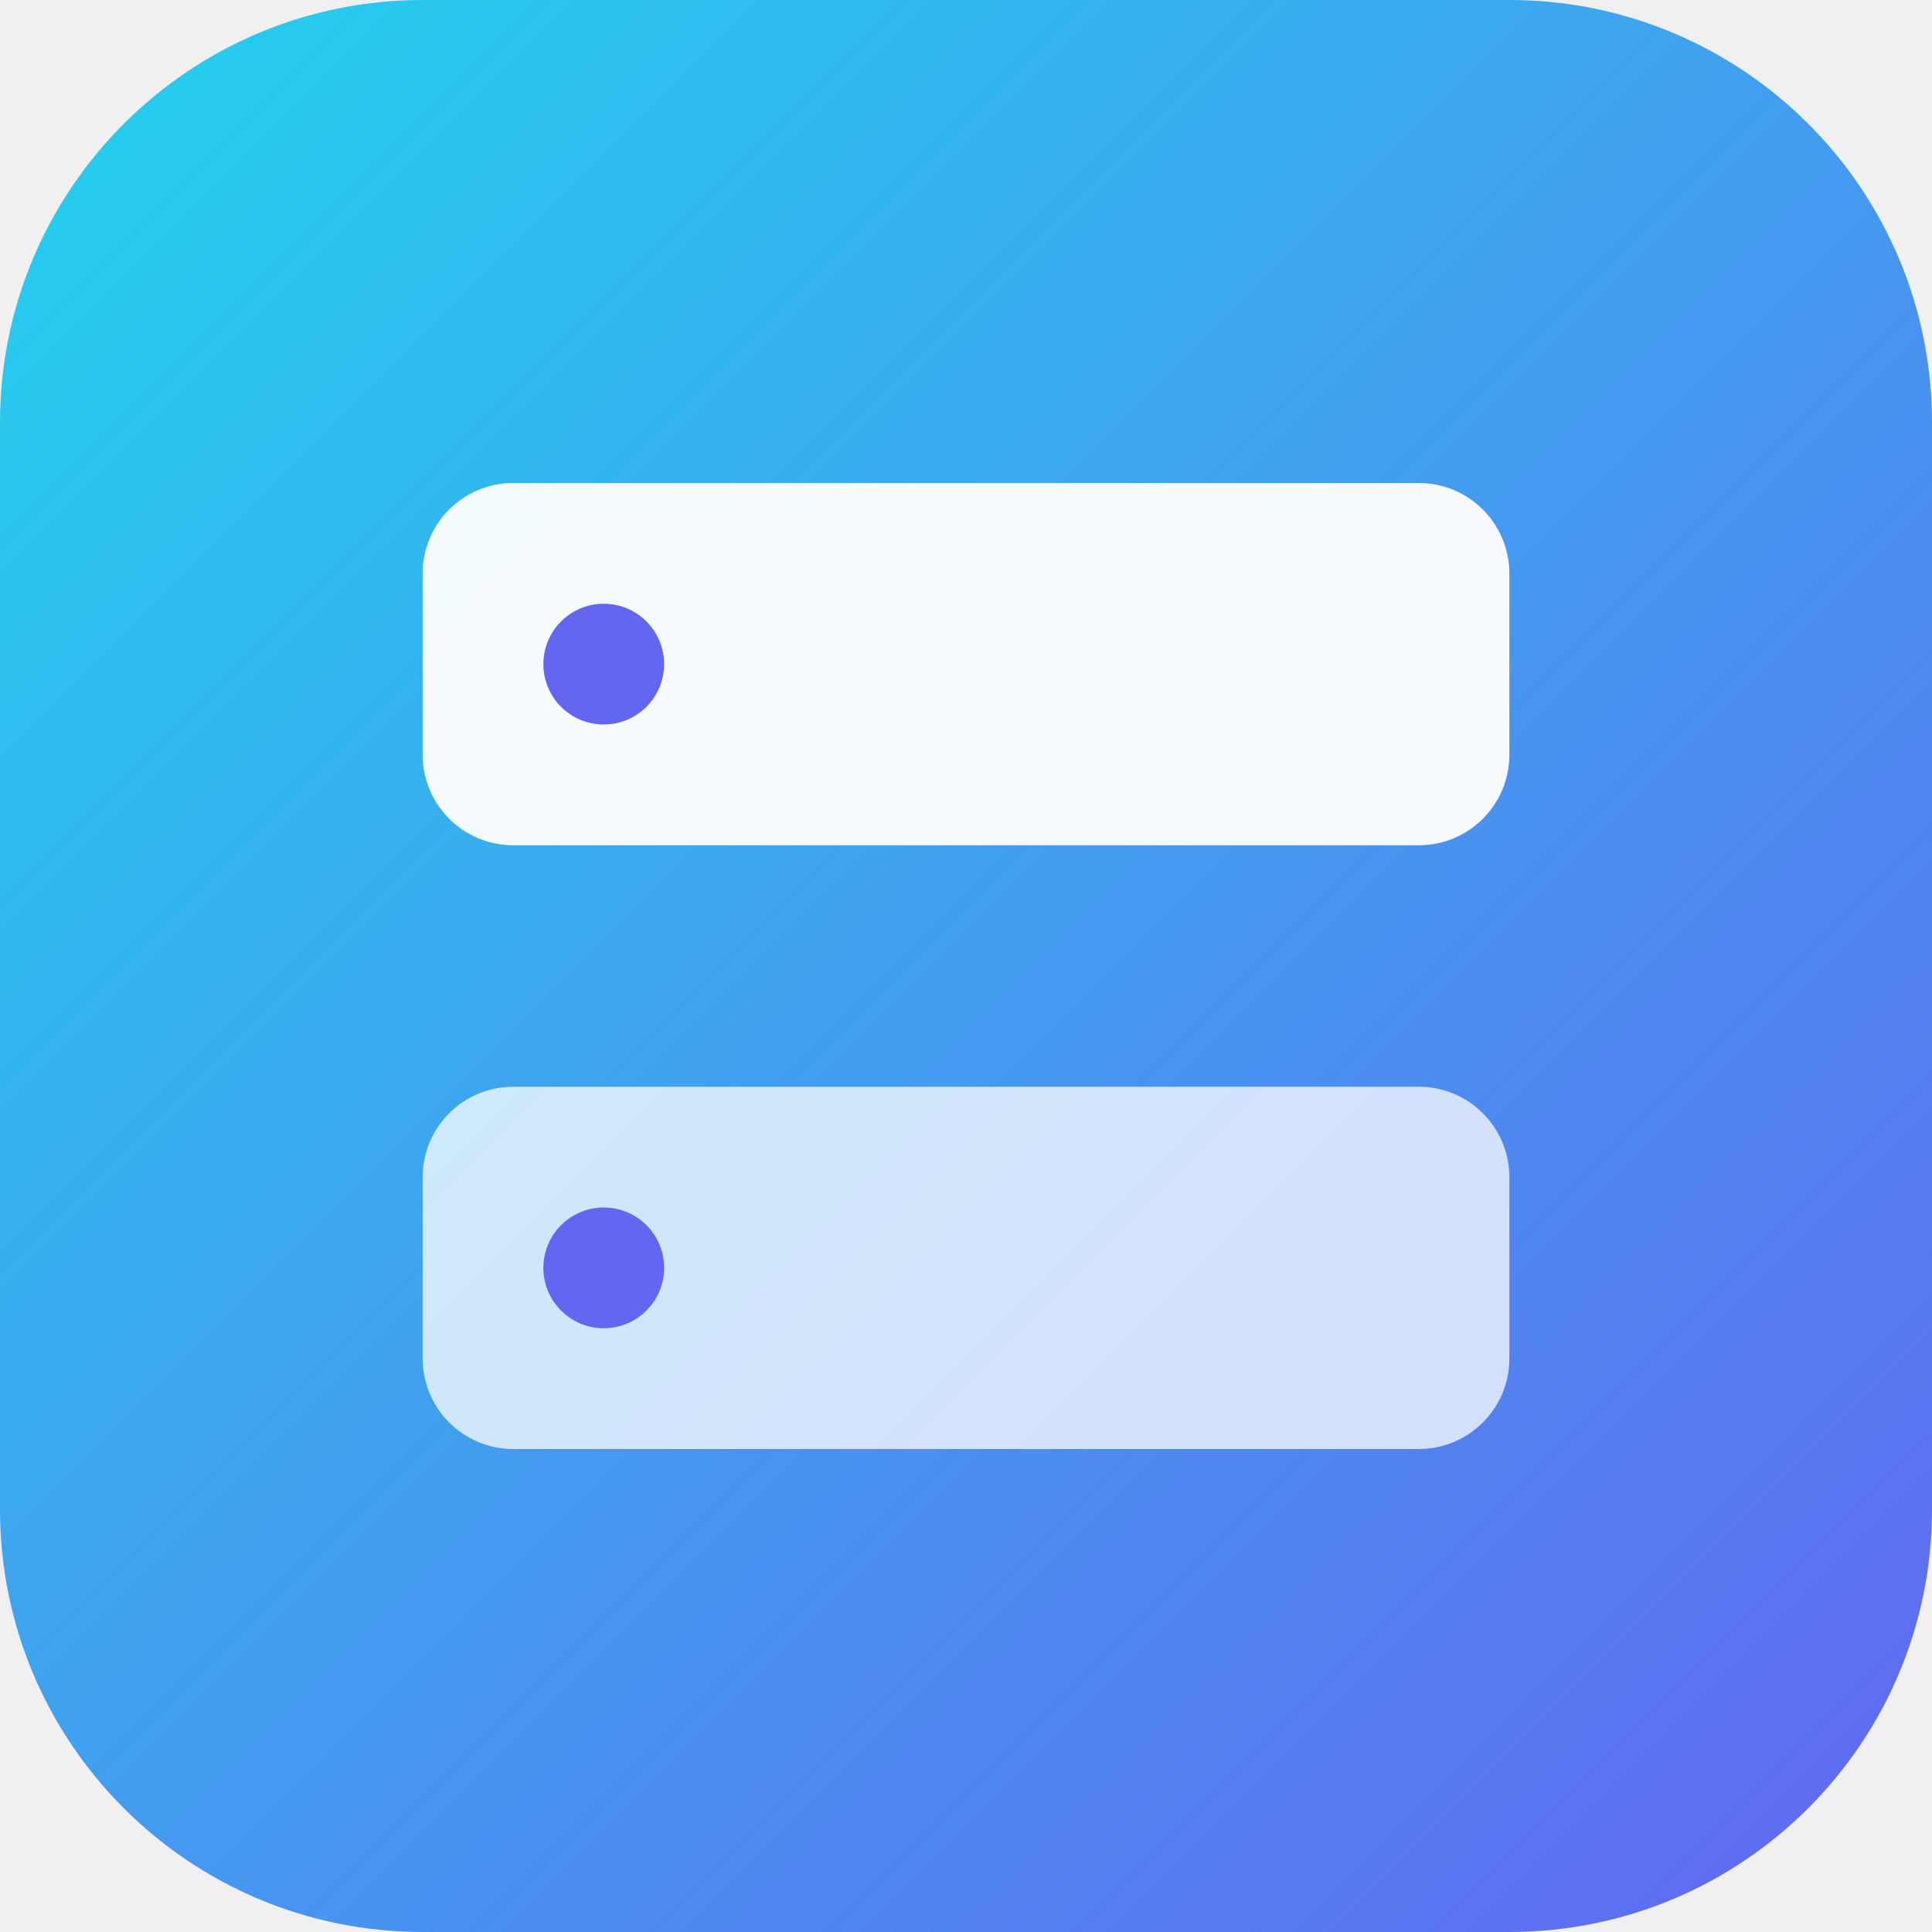
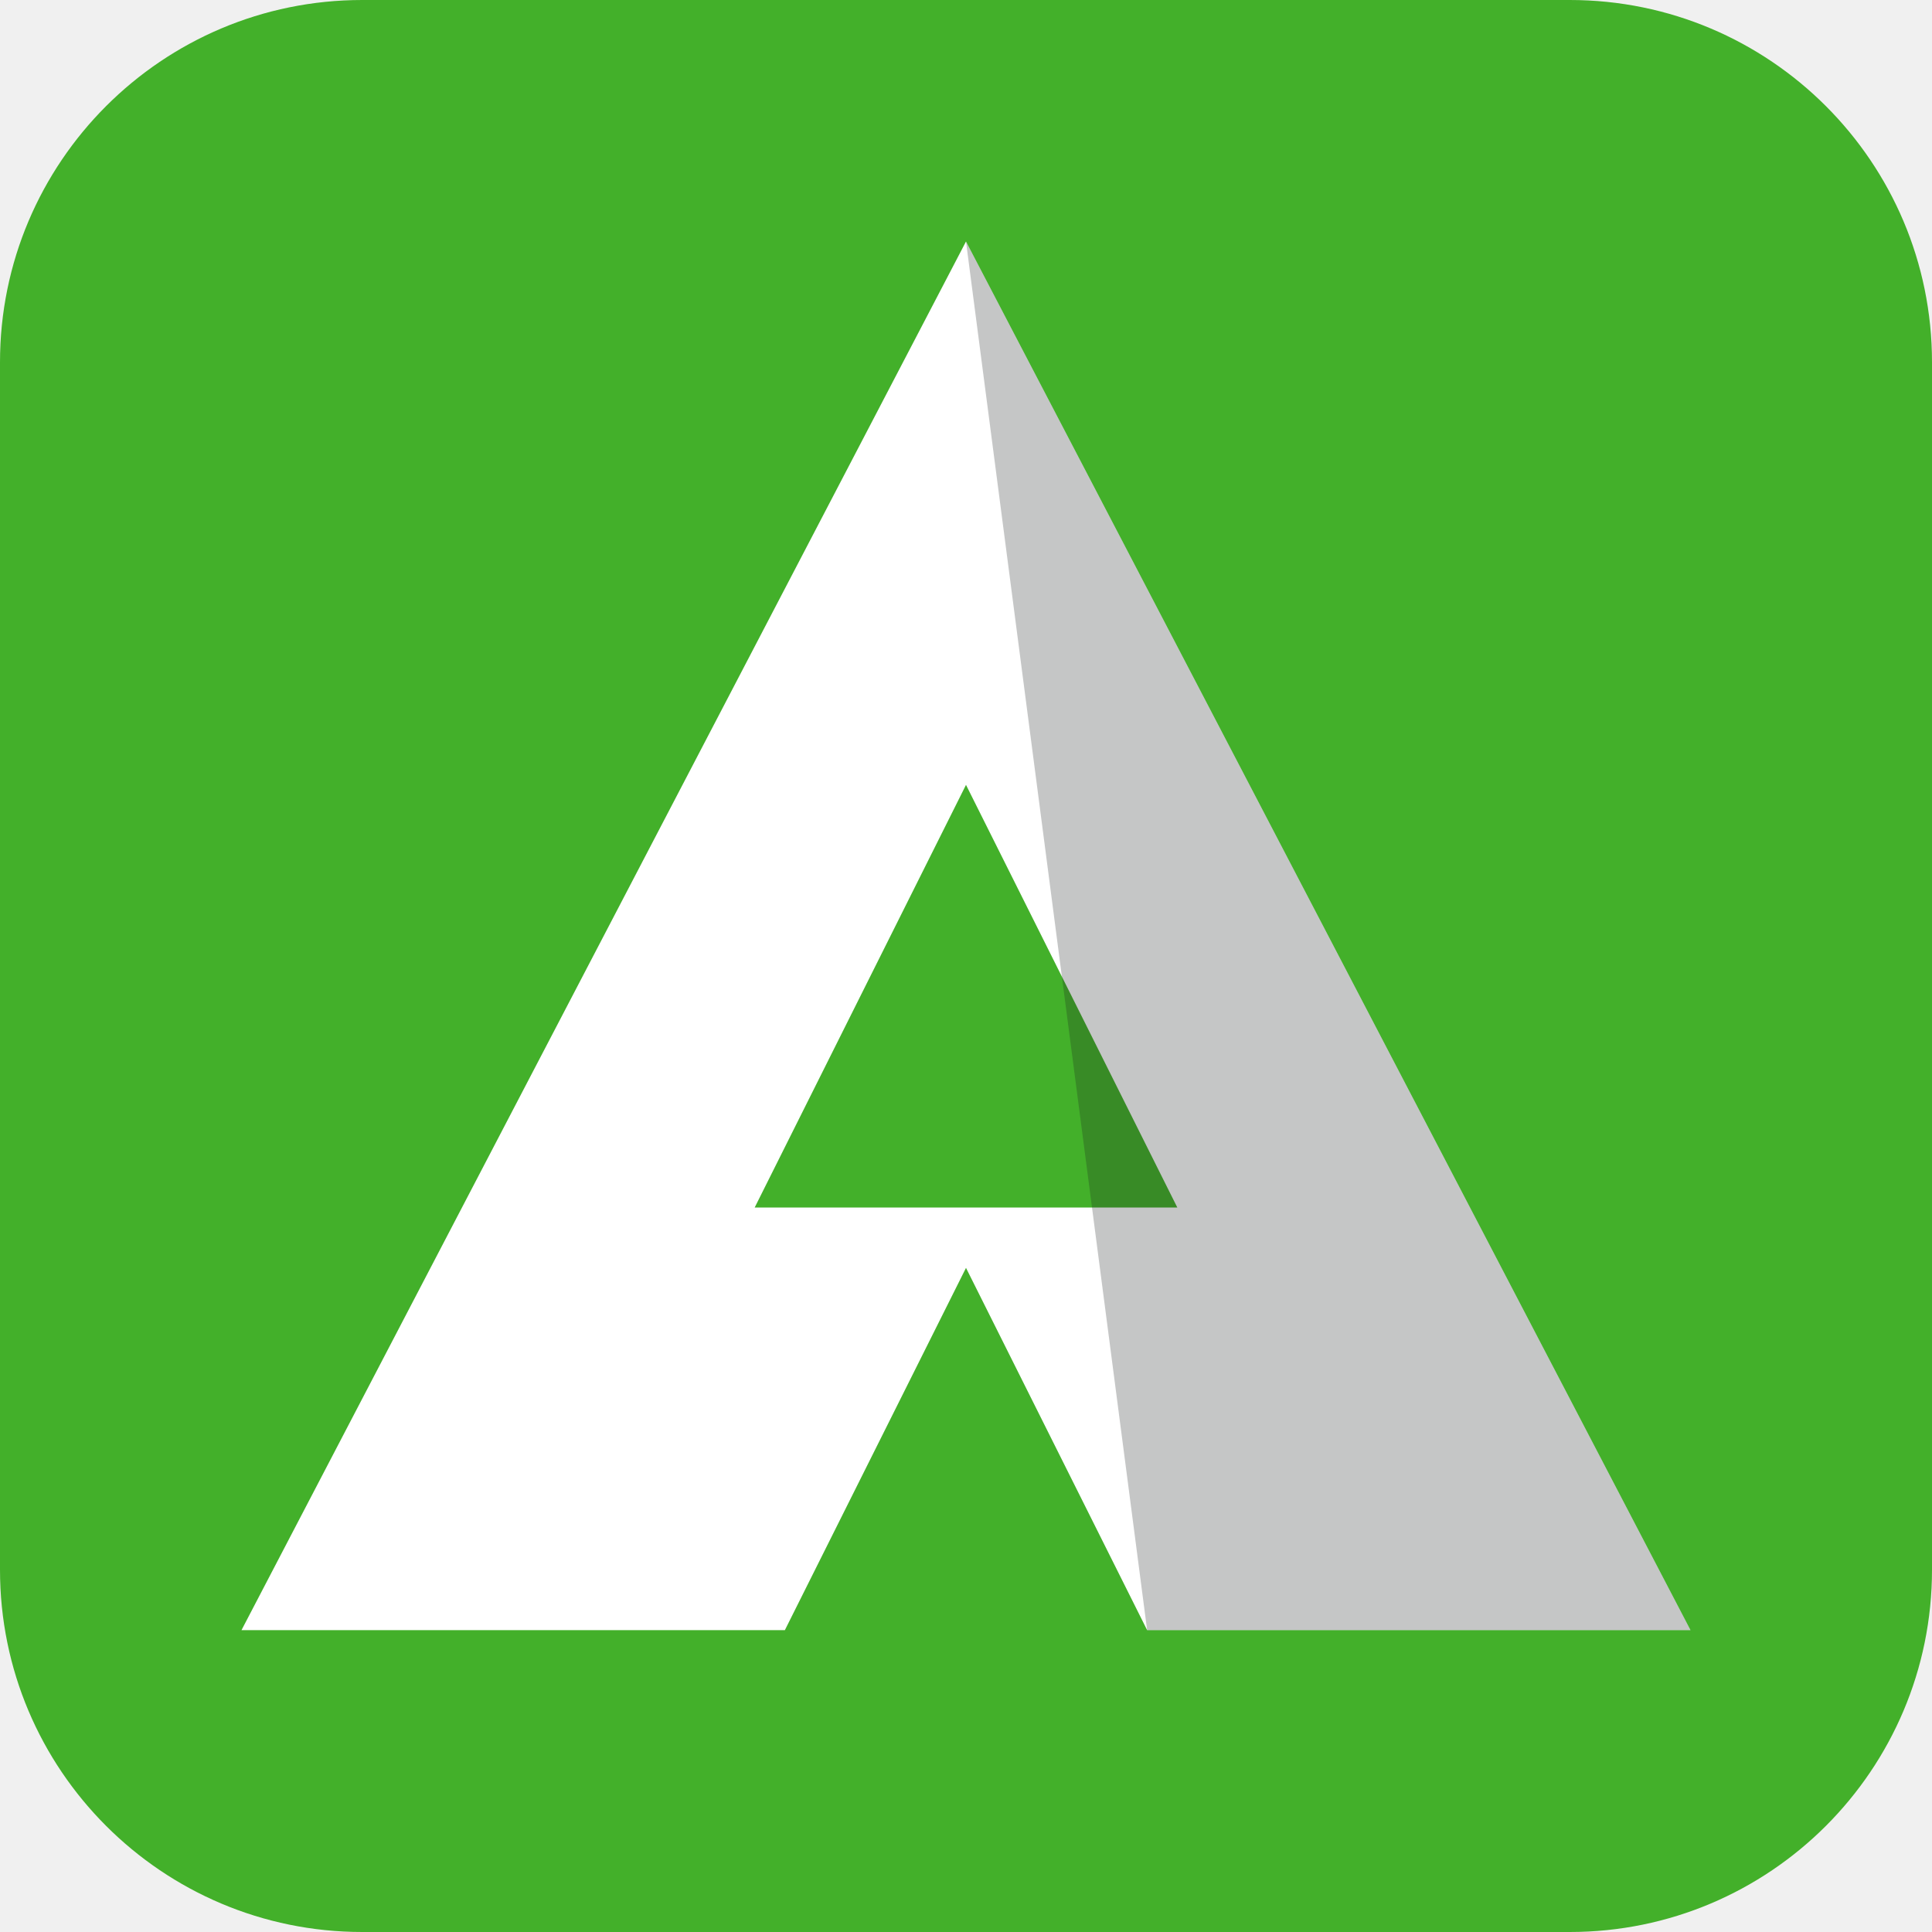
<svg xmlns="http://www.w3.org/2000/svg" viewBox="0 0 64 64">
-   <defs>
-     <linearGradient id="g" x1="0" y1="0" x2="1" y2="1">
-       <stop offset="0" stop-color="#22d3ee" />
-       <stop offset="1" stop-color="#6366f1" />
-     </linearGradient>
-   </defs>
-   <rect width="64" height="64" rx="14" fill="url(#g)" />
-   <rect x="14" y="16" width="36" height="12" rx="3" fill="#fff" fill-opacity=".95" />
-   <rect x="14" y="36" width="36" height="12" rx="3" fill="#fff" fill-opacity=".75" />
-   <circle cx="20" cy="22" r="2" fill="#6366f1" />
-   <circle cx="20" cy="42" r="2" fill="#6366f1" />
+   <rect width="64" height="64" rx="12" fill="#43b02a" />
+   <path d="M32 8L8 54h18l6-12 6 12h18z" fill="#fff" />
+   <path d="M32 26l-7 14h14z" fill="#43b02a" />
+   <path d="M32 8l24 46H38z" fill="#1b1d1f" fill-opacity=".25" />
</svg>
